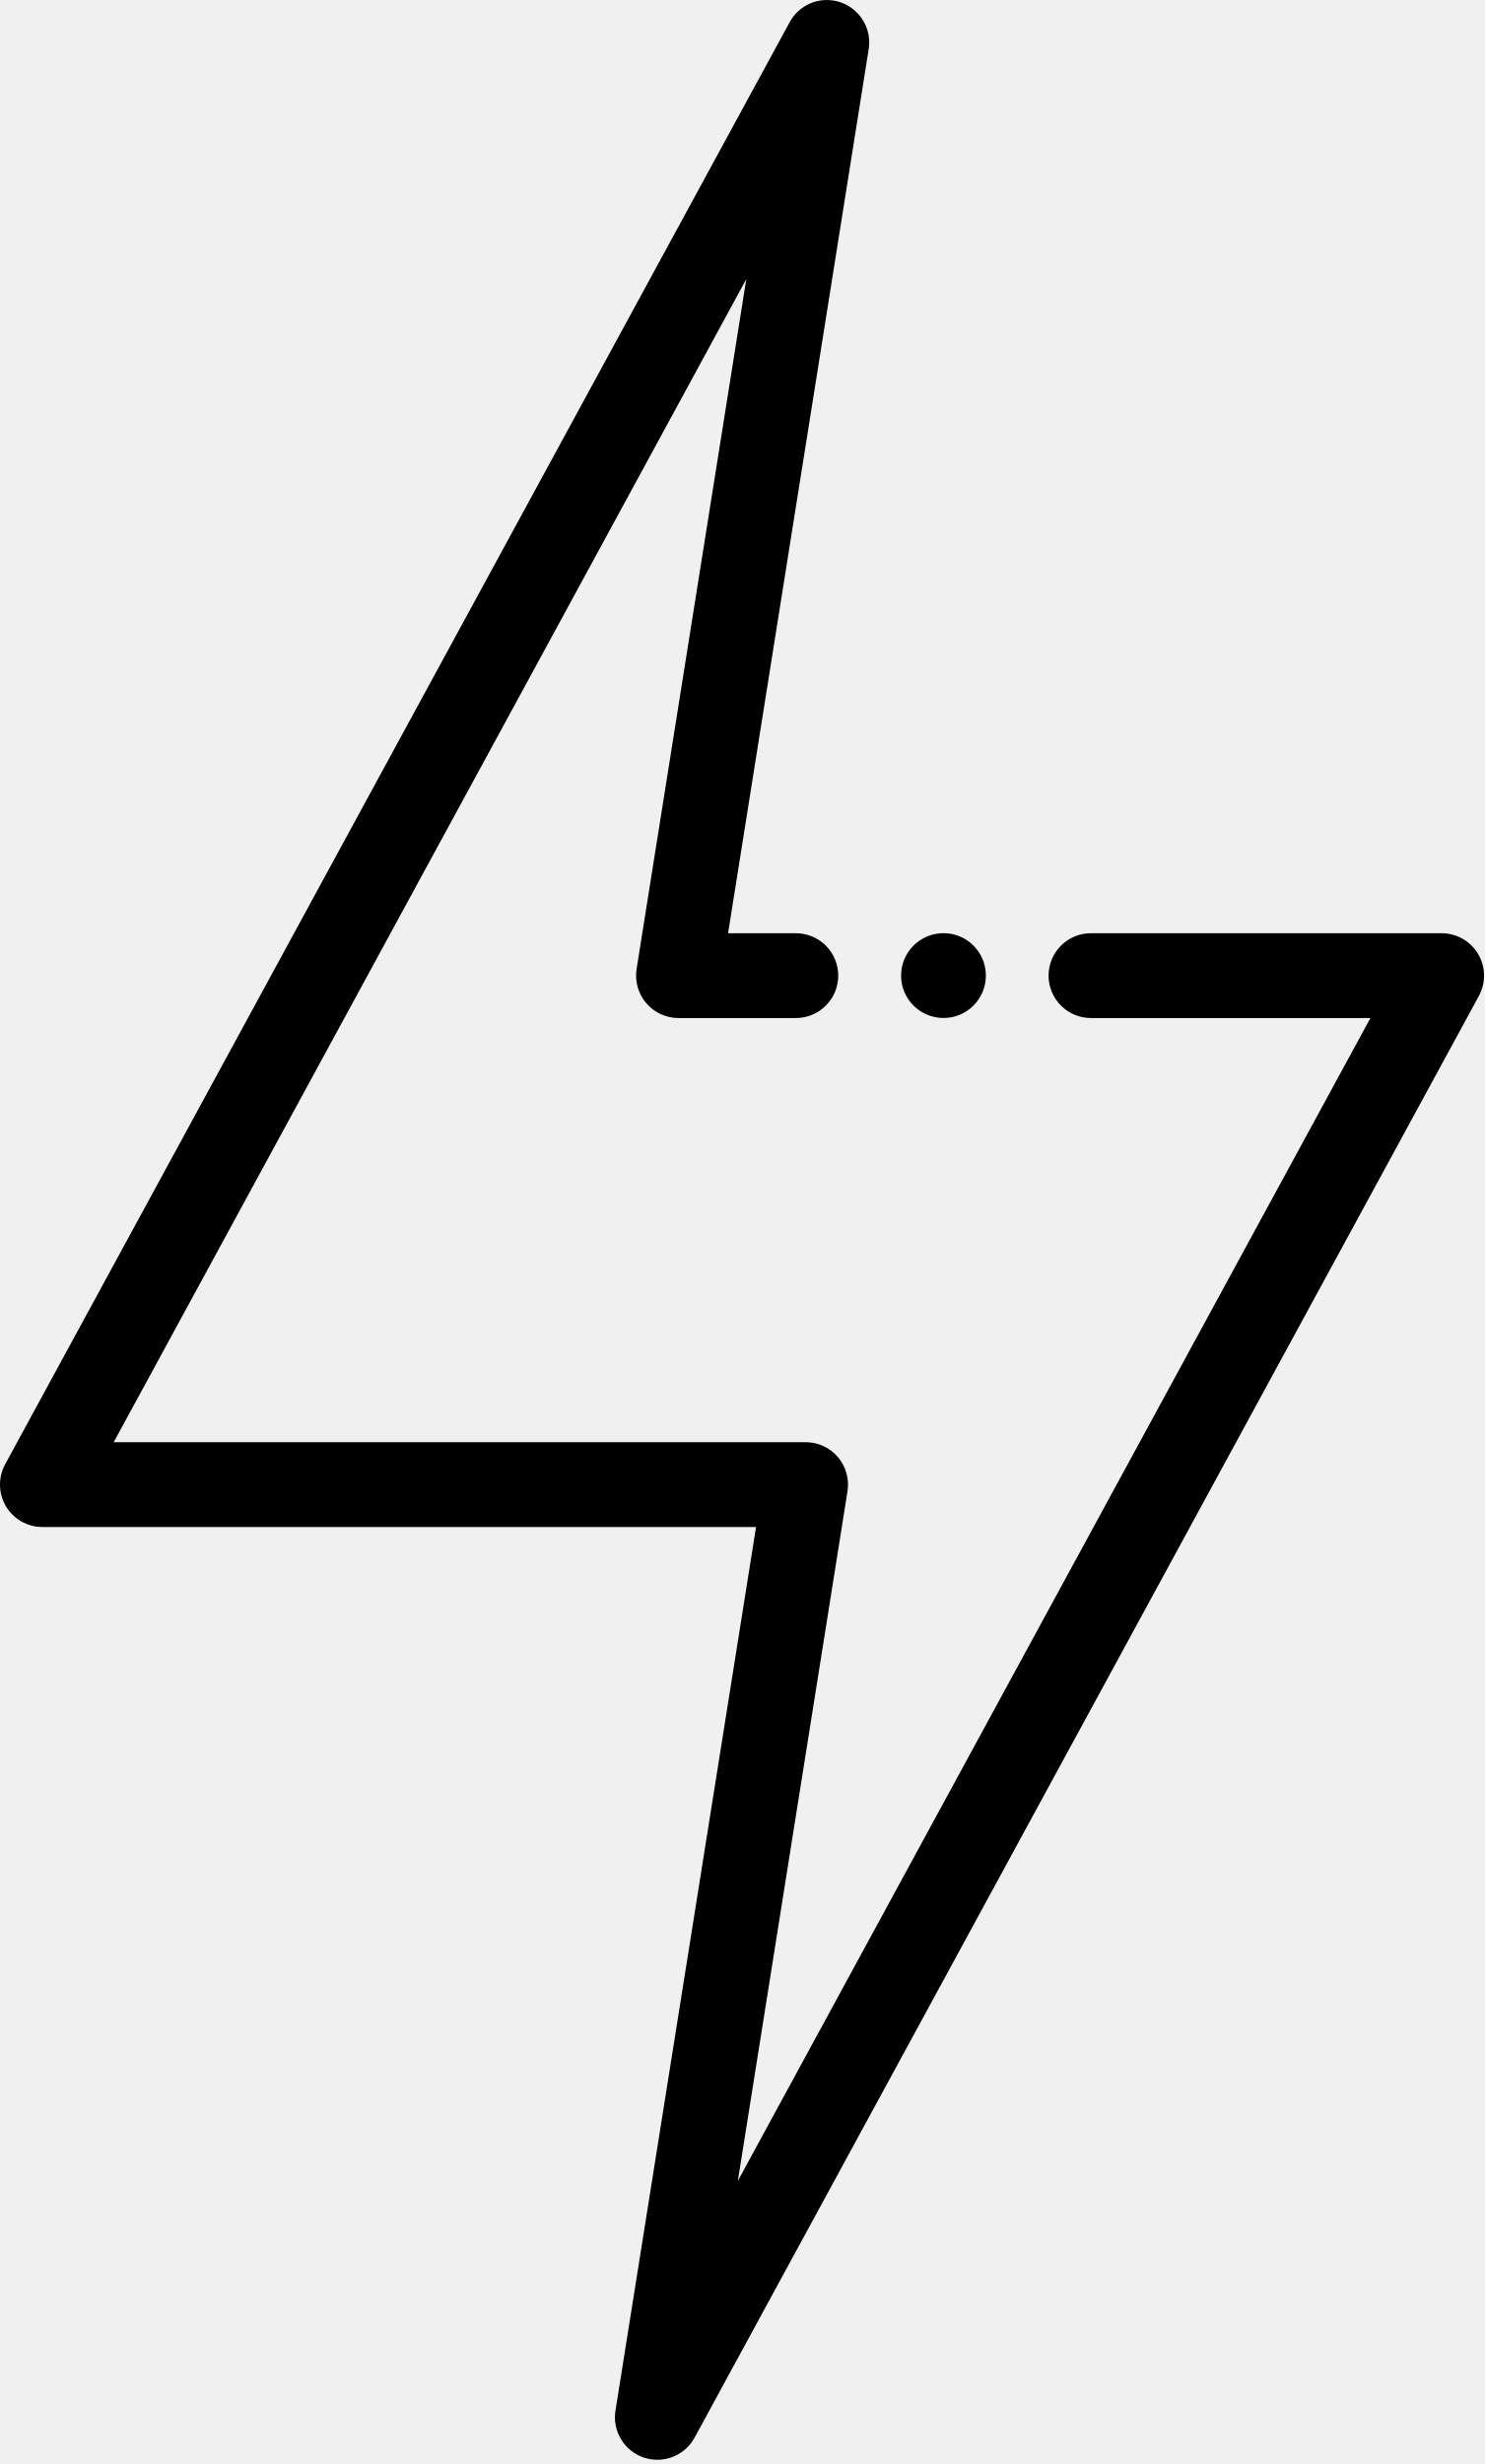
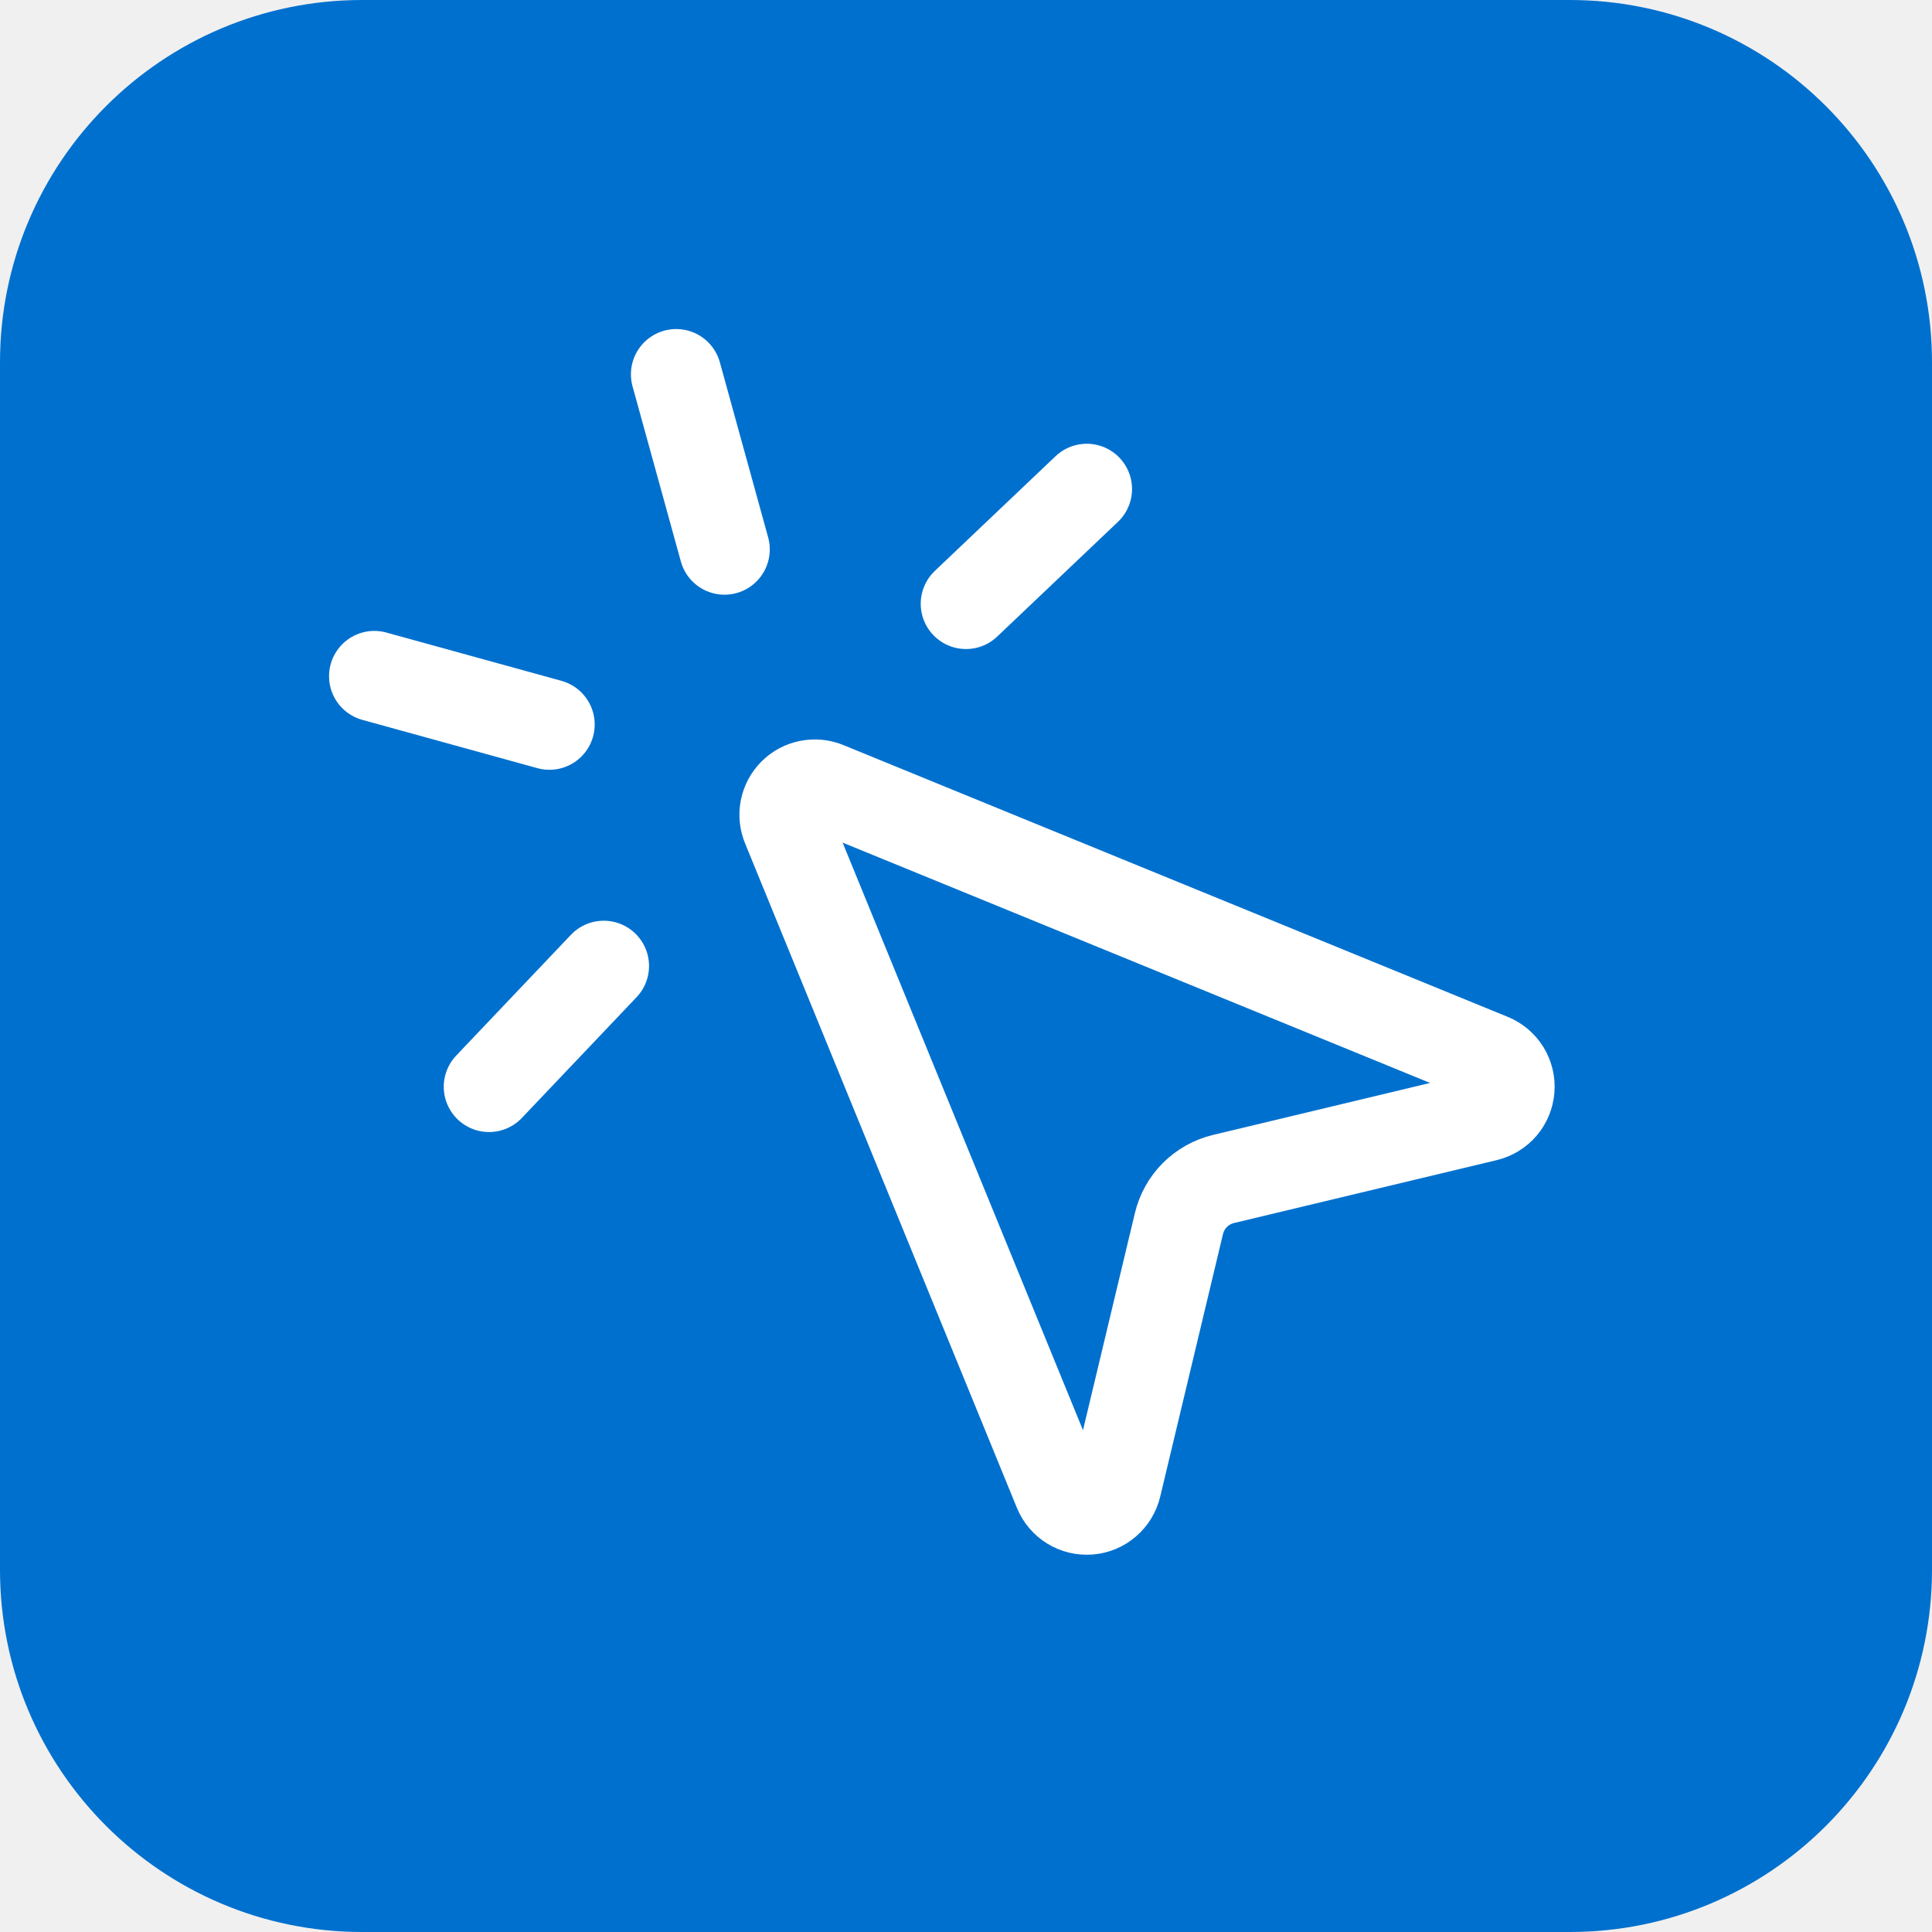
- <svg xmlns="http://www.w3.org/2000/svg" width="50" height="83" viewBox="0 0 50 83" fill="none">
-   <path fill-rule="evenodd" clip-rule="evenodd" d="M27.756 0.004C27.517 0.021 27.287 0.098 27.086 0.228C26.885 0.358 26.72 0.536 26.606 0.746L0.175 49.322C0.056 49.54 -0.004 49.784 0 50.032C0.004 50.28 0.073 50.522 0.199 50.736C0.325 50.949 0.504 51.126 0.719 51.249C0.934 51.372 1.178 51.437 1.426 51.437H25.473L20.735 81.211C20.684 81.543 20.751 81.882 20.925 82.169C21.099 82.456 21.368 82.672 21.685 82.781C22.002 82.889 22.348 82.883 22.661 82.762C22.974 82.641 23.234 82.415 23.397 82.121L49.828 33.545C49.945 33.327 50.005 33.083 50 32.835C49.995 32.588 49.925 32.346 49.799 32.133C49.672 31.921 49.493 31.745 49.278 31.622C49.063 31.5 48.819 31.436 48.572 31.436H36.785C36.595 31.432 36.407 31.466 36.23 31.536C36.053 31.606 35.892 31.71 35.757 31.843C35.621 31.977 35.513 32.135 35.44 32.31C35.366 32.486 35.328 32.674 35.328 32.864C35.328 33.054 35.366 33.242 35.44 33.417C35.513 33.592 35.621 33.751 35.757 33.884C35.892 34.017 36.053 34.122 36.23 34.192C36.407 34.262 36.595 34.296 36.785 34.293H46.172L24.859 73.465L28.554 50.232C28.586 50.028 28.573 49.819 28.517 49.62C28.461 49.422 28.363 49.237 28.229 49.08C28.094 48.923 27.928 48.797 27.74 48.711C27.552 48.624 27.348 48.58 27.142 48.58H3.831L25.144 9.402L21.449 32.635C21.416 32.839 21.428 33.048 21.483 33.247C21.539 33.446 21.637 33.631 21.77 33.788C21.904 33.946 22.07 34.072 22.258 34.159C22.445 34.246 22.649 34.292 22.856 34.293H26.785C26.975 34.296 27.163 34.262 27.34 34.192C27.517 34.122 27.677 34.017 27.813 33.884C27.949 33.751 28.057 33.592 28.13 33.417C28.204 33.242 28.242 33.054 28.242 32.864C28.242 32.674 28.204 32.486 28.13 32.31C28.057 32.135 27.949 31.977 27.813 31.843C27.677 31.71 27.517 31.606 27.34 31.536C27.163 31.466 26.975 31.432 26.785 31.436H24.53L29.268 1.655C29.302 1.443 29.288 1.225 29.226 1.019C29.164 0.812 29.056 0.623 28.911 0.464C28.765 0.305 28.586 0.181 28.386 0.101C28.186 0.022 27.97 -0.012 27.756 0.004Z" fill="black" />
-   <path d="M33.216 32.863C33.216 33.651 32.577 34.291 31.788 34.291C30.999 34.291 30.359 33.651 30.359 32.863C30.359 32.074 30.999 31.434 31.788 31.434C32.577 31.434 33.216 32.074 33.216 32.863Z" fill="black" />
+ <svg xmlns="http://www.w3.org/2000/svg" width="32" height="32" viewBox="0 0 32 32" fill="none">
+   <path d="M0 6C0 2.686 2.686 0 6 0H26C29.314 0 32 2.686 32 6V26C32 29.314 29.314 32 26 32H6C2.686 32 0 29.314 0 26V6Z" fill="#0070CE" />
+   <path d="M18 8.1L16 10" stroke="white" stroke-width="1.5" stroke-linecap="round" stroke-linejoin="round" />
+   <path d="M9.1 12L6.2 11.2" stroke="white" stroke-width="1.5" stroke-linecap="round" stroke-linejoin="round" />
+   <path d="M10 16L8.1 18" stroke="white" stroke-width="1.5" stroke-linecap="round" stroke-linejoin="round" />
+   <path d="M11.2 6.2L12 9.1" stroke="white" stroke-width="1.5" stroke-linecap="round" stroke-linejoin="round" />
+   <path d="M13.037 13.69C12.998 13.599 12.987 13.498 13.006 13.4C13.025 13.303 13.073 13.213 13.143 13.143C13.213 13.073 13.303 13.025 13.4 13.007C13.498 12.988 13.598 12.998 13.69 13.037L24.69 17.537C24.788 17.577 24.87 17.647 24.926 17.737C24.981 17.828 25.007 17.933 24.998 18.038C24.99 18.144 24.949 18.244 24.88 18.325C24.811 18.405 24.719 18.461 24.616 18.486L20.267 19.527C20.087 19.57 19.923 19.662 19.792 19.792C19.662 19.922 19.57 20.086 19.527 20.266L18.487 24.616C18.462 24.719 18.406 24.812 18.325 24.881C18.245 24.95 18.145 24.992 18.039 25C17.933 25.008 17.827 24.983 17.737 24.927C17.647 24.871 17.577 24.788 17.537 24.69L13.037 13.69Z" stroke="white" stroke-width="1.5" stroke-linecap="round" stroke-linejoin="round" />
</svg>
